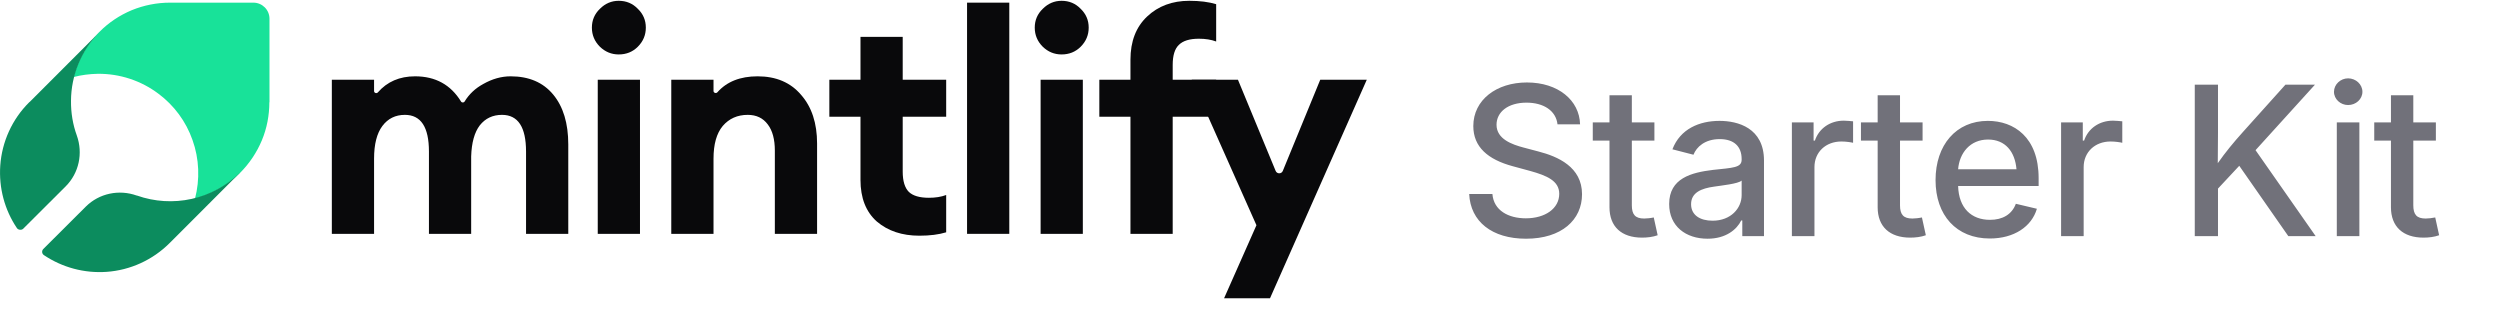
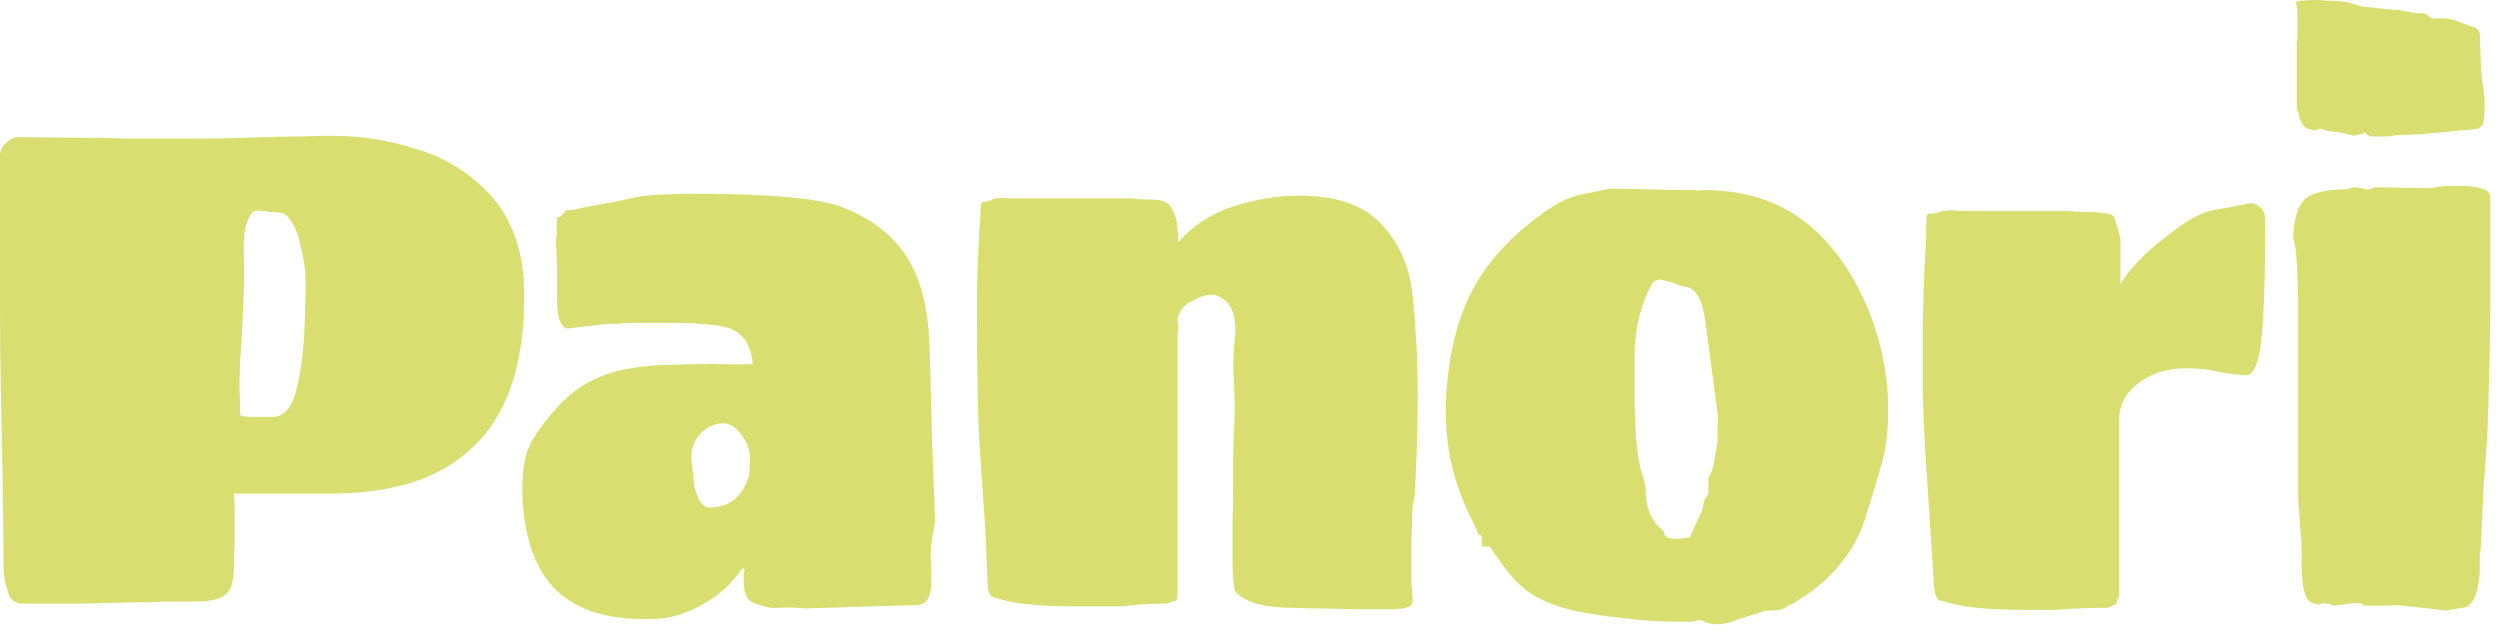
- <svg xmlns="http://www.w3.org/2000/svg" width="180" height="23" viewBox="0 0 180 23" fill="none">
-   <path d="M91.44 21.476H88.133L90.464 16.216L85.802 5.74H89.132L91.847 12.307C91.943 12.536 92.268 12.536 92.362 12.306L95.058 5.74H98.409L91.44 21.476Z" fill="#09090B" />
-   <path d="M81.393 16.837V8.403H79.152V5.74H81.393V4.297C81.393 2.98 81.792 1.944 82.592 1.19C83.391 0.435 84.404 0.058 85.633 0.058C86.387 0.058 87.031 0.139 87.564 0.302V2.988C87.208 2.854 86.794 2.788 86.32 2.788C85.655 2.788 85.174 2.936 84.878 3.232C84.582 3.513 84.434 3.994 84.434 4.674V5.74H87.564V8.403H84.434V16.837H81.393Z" fill="#09090B" />
-   <path d="M76.433 3.92C75.915 3.92 75.463 3.735 75.079 3.365C74.694 2.98 74.502 2.521 74.502 1.989C74.502 1.456 74.694 1.005 75.079 0.635C75.463 0.25 75.915 0.058 76.433 0.058C76.98 0.058 77.438 0.25 77.809 0.635C78.193 1.005 78.386 1.456 78.386 1.989C78.386 2.521 78.193 2.98 77.809 3.365C77.438 3.735 76.98 3.92 76.433 3.92ZM74.924 16.837V5.74H77.964V16.837H74.924Z" fill="#09090B" />
-   <path d="M69.628 16.837V0.191H72.669V16.837H69.628Z" fill="#09090B" />
-   <path d="M66.194 16.97C64.951 16.97 63.93 16.63 63.131 15.949C62.347 15.254 61.955 14.255 61.955 12.953V8.403H59.713V5.74H61.955V2.655H64.995V5.74H68.125V8.403H64.995V12.354C64.995 13.034 65.143 13.523 65.439 13.819C65.735 14.1 66.216 14.24 66.882 14.24C67.355 14.24 67.769 14.174 68.125 14.04V16.726C67.592 16.889 66.948 16.97 66.194 16.97Z" fill="#09090B" />
-   <path d="M48.332 16.837V5.74H51.373V6.551C51.373 6.688 51.559 6.748 51.65 6.646C52.328 5.879 53.293 5.495 54.546 5.495C55.878 5.495 56.921 5.939 57.676 6.827C58.445 7.7 58.83 8.869 58.83 10.334V16.837H55.789V10.844C55.789 10.03 55.619 9.402 55.279 8.958C54.939 8.499 54.458 8.27 53.836 8.27C53.096 8.27 52.497 8.536 52.038 9.069C51.594 9.601 51.373 10.386 51.373 11.421V16.837H48.332Z" fill="#09090B" />
-   <path d="M44.547 3.92C44.029 3.92 43.578 3.735 43.193 3.365C42.809 2.98 42.616 2.521 42.616 1.989C42.616 1.456 42.809 1.005 43.193 0.635C43.578 0.25 44.029 0.058 44.547 0.058C45.095 0.058 45.553 0.25 45.923 0.635C46.308 1.005 46.5 1.456 46.5 1.989C46.5 2.521 46.308 2.98 45.923 3.365C45.553 3.735 45.095 3.92 44.547 3.92ZM43.038 16.837V5.74H46.079V16.837H43.038Z" fill="#09090B" />
-   <path d="M37.875 16.837V10.911C37.875 9.15 37.298 8.27 36.144 8.27C35.478 8.27 34.945 8.521 34.546 9.024C34.161 9.527 33.954 10.275 33.924 11.266V16.837H30.884V10.911C30.884 9.15 30.306 8.27 29.152 8.27C28.472 8.27 27.932 8.536 27.532 9.069C27.133 9.601 26.933 10.386 26.933 11.421V16.837H23.892V5.74H26.933V6.559C26.933 6.695 27.116 6.755 27.206 6.652C27.878 5.881 28.771 5.495 29.885 5.495C31.349 5.495 32.452 6.1 33.193 7.309C33.252 7.404 33.395 7.403 33.454 7.307C33.774 6.78 34.219 6.361 34.79 6.05C35.441 5.68 36.099 5.495 36.765 5.495C38.082 5.495 39.103 5.932 39.828 6.805C40.553 7.678 40.916 8.876 40.916 10.4V16.837H37.875Z" fill="#09090B" />
-   <path d="M19.403 7.362V1.35C19.403 0.705 18.879 0.191 18.244 0.191H12.235C11.291 0.191 10.357 0.378 9.487 0.733C8.618 1.098 7.824 1.621 7.16 2.295L7.114 2.341C6.235 3.23 5.609 4.333 5.291 5.548C5.861 5.399 6.45 5.324 7.039 5.314C8.609 5.296 10.151 5.801 11.403 6.745C12.534 7.586 13.394 8.746 13.861 10.083C14.347 11.438 14.403 12.916 14.039 14.309C15.244 13.991 16.356 13.364 17.244 12.486L17.291 12.439C17.954 11.775 18.487 10.98 18.851 10.111C19.216 9.241 19.393 8.306 19.393 7.362H19.403Z" fill="#18E299" />
-   <path d="M5.112 7.26C5.121 5.416 5.857 3.646 7.151 2.324L2.151 7.326C2.133 7.344 2.114 7.354 2.095 7.372C0.876 8.583 0.14 10.204 0.019 11.918C-0.092 13.52 0.327 15.103 1.22 16.426C1.306 16.552 1.537 16.593 1.667 16.472L4.73 13.417C5.689 12.458 5.987 11.033 5.531 9.757C5.242 8.965 5.103 8.117 5.112 7.26Z" fill="#0C8C5E" />
-   <path d="M17.262 12.44C16.303 13.38 15.102 14.032 13.799 14.321C12.486 14.61 11.127 14.526 9.861 14.079C9.861 14.079 9.851 14.079 9.842 14.079C8.567 13.622 7.142 13.921 6.183 14.871L3.12 17.926C2.99 18.056 3.009 18.27 3.167 18.373C4.489 19.258 6.072 19.686 7.673 19.574C9.386 19.453 10.997 18.717 12.216 17.497L12.263 17.451L17.262 12.449V12.44Z" fill="#0C8C5E" />
-   <text x="105" y="17" font-family="Inter, ui-sans-serif, system-ui, -apple-system, sans-serif" font-size="15" font-weight="500" fill="#71717A" letter-spacing="-0.01em">Starter Kit</text>
+ <svg xmlns="http://www.w3.org/2000/svg" width="158" height="40" viewBox="0 0 158 40" fill="none">
+   <path d="M4.84 38.148H1.408C0.88 38.148 0.557 37.825 0.44 37.18C0.293 36.828 0.22 36.241 0.22 35.42C0.22 34.129 0.205 32.927 0.176 31.812C0.176 30.668 0.161 29.597 0.132 28.6C0.103 27.163 0.073 25.696 0.044 24.2C0.015 22.675 -6.83069e-05 21.105 -6.83069e-05 19.492V9.812C-6.83069e-05 9.548 0.117 9.299 0.352 9.064C0.616 8.8 0.88 8.668 1.144 8.668L6.204 8.712C6.673 8.712 7.216 8.727 7.832 8.756C8.448 8.756 9.137 8.756 9.9 8.756C11.015 8.756 11.997 8.756 12.848 8.756C13.699 8.756 14.417 8.741 15.004 8.712L16.632 8.668C17.512 8.639 18.319 8.624 19.052 8.624C19.785 8.595 20.431 8.58 20.988 8.58C22.836 8.58 24.655 8.873 26.444 9.46C28.263 10.017 29.803 11 31.064 12.408C32.443 13.963 33.132 16.06 33.132 18.7C33.132 23.159 32.003 26.385 29.744 28.38C27.779 30.257 24.801 31.196 20.812 31.196H14.784C14.813 31.519 14.828 31.871 14.828 32.252C14.828 32.604 14.828 32.971 14.828 33.352V34.276C14.828 34.481 14.813 34.701 14.784 34.936C14.784 35.171 14.784 35.449 14.784 35.772C14.784 36.74 14.593 37.356 14.212 37.62C13.86 37.884 13.244 38.016 12.364 38.016C11.719 38.016 11.161 38.016 10.692 38.016C10.252 38.016 9.915 38.031 9.68 38.06C8.683 38.06 7.773 38.075 6.952 38.104C6.131 38.133 5.427 38.148 4.84 38.148ZM15.928 26.356H17.204C17.879 26.356 18.363 25.872 18.656 24.904C18.949 23.907 19.14 22.631 19.228 21.076C19.257 20.665 19.272 20.225 19.272 19.756C19.301 19.257 19.316 18.744 19.316 18.216V17.732C19.316 17.263 19.243 16.676 19.096 15.972C18.949 15.239 18.803 14.725 18.656 14.432C18.509 14.109 18.348 13.86 18.172 13.684C17.996 13.508 17.761 13.42 17.468 13.42C17.292 13.42 16.999 13.391 16.588 13.332C16.207 13.273 15.972 13.332 15.884 13.508C15.532 14.036 15.371 14.813 15.4 15.84C15.459 16.867 15.444 18.157 15.356 19.712C15.297 21.003 15.239 22.015 15.18 22.748C15.151 23.481 15.136 24.097 15.136 24.596C15.165 25.095 15.18 25.637 15.18 26.224C15.18 26.224 15.239 26.253 15.356 26.312L15.928 26.356ZM41.462 39.116C38.705 39.233 36.637 38.661 35.258 37.4C33.879 36.109 33.131 34.085 33.014 31.328C32.985 30.155 33.087 29.216 33.322 28.512C33.586 27.808 34.129 26.987 34.95 26.048C35.83 24.992 36.827 24.244 37.942 23.804C39.057 23.335 40.553 23.085 42.43 23.056C43.163 23.027 43.794 23.012 44.322 23.012C44.879 22.983 45.305 22.983 45.598 23.012C46.449 23.041 47.109 23.041 47.578 23.012C47.49 22.103 47.197 21.457 46.698 21.076C46.405 20.841 45.994 20.68 45.466 20.592C44.938 20.504 44.175 20.445 43.178 20.416H39.658C39.365 20.416 39.203 20.431 39.174 20.46C39.174 20.46 39.042 20.46 38.778 20.46H38.426L35.83 20.768C35.419 20.621 35.214 20.049 35.214 19.052C35.214 18.876 35.214 18.7 35.214 18.524C35.214 18.319 35.214 17.981 35.214 17.512C35.214 17.013 35.185 16.236 35.126 15.18C35.185 14.975 35.199 14.711 35.17 14.388L35.214 13.728C35.331 13.728 35.419 13.699 35.478 13.64L35.698 13.376C35.727 13.317 35.771 13.288 35.83 13.288C35.947 13.288 36.109 13.273 36.314 13.244C36.549 13.185 36.813 13.127 37.106 13.068L38.074 12.892C38.309 12.833 38.485 12.804 38.602 12.804C39.423 12.628 39.966 12.511 40.23 12.452C40.523 12.393 40.89 12.349 41.33 12.32C43.002 12.232 44.645 12.217 46.258 12.276C47.871 12.305 49.309 12.393 50.57 12.54C51.861 12.687 52.799 12.892 53.386 13.156C55.205 13.889 56.539 14.96 57.39 16.368C58.241 17.747 58.695 19.653 58.754 22.088L58.93 28.512C58.959 29.333 58.989 30.067 59.018 30.712C59.047 31.328 59.062 31.753 59.062 31.988L59.106 32.956C58.989 33.543 58.901 34.056 58.842 34.496C58.813 34.907 58.813 35.361 58.842 35.86C58.901 36.74 58.857 37.356 58.71 37.708C58.593 38.031 58.343 38.207 57.962 38.236L50.834 38.456C50.599 38.397 50.042 38.383 49.162 38.412C48.839 38.441 48.561 38.412 48.326 38.324C48.091 38.265 47.857 38.192 47.622 38.104C47.211 37.928 47.006 37.488 47.006 36.784V36.256C47.006 36.197 47.021 36.153 47.05 36.124V35.992C46.991 35.933 46.947 35.904 46.918 35.904C46.331 36.813 45.525 37.561 44.498 38.148C43.501 38.735 42.489 39.057 41.462 39.116ZM44.806 32.076C46.126 32.076 46.977 31.372 47.358 29.964L47.402 29.128C47.431 28.541 47.255 27.999 46.874 27.5C46.493 26.972 46.082 26.723 45.642 26.752C45.085 26.781 44.601 27.031 44.19 27.5C43.809 27.969 43.647 28.497 43.706 29.084L43.882 30.756C44.117 31.636 44.425 32.076 44.806 32.076ZM85.946 38.5C85.213 38.5 84.479 38.485 83.746 38.456C83.042 38.456 82.323 38.441 81.59 38.412C79.713 38.383 78.525 38.016 78.026 37.312C77.997 37.165 77.967 36.931 77.938 36.608C77.909 36.256 77.894 35.845 77.894 35.376C77.894 34.261 77.894 33.411 77.894 32.824C77.923 32.237 77.938 31.577 77.938 30.844V30.008C77.938 29.744 77.938 29.407 77.938 28.996C77.938 28.556 77.953 28.013 77.982 27.368C78.041 26.253 78.041 25.212 77.982 24.244C77.923 23.247 77.938 22.352 78.026 21.56C78.173 20.357 77.982 19.507 77.454 19.008C76.926 18.509 76.237 18.509 75.386 19.008C75.093 19.125 74.873 19.287 74.726 19.492C74.579 19.697 74.477 19.917 74.418 20.152V20.548C74.418 20.489 74.418 20.445 74.418 20.416C74.447 20.387 74.462 20.357 74.462 20.328V21.032H74.418V37.62C74.389 37.679 74.374 37.767 74.374 37.884C74.345 37.972 74.257 38.016 74.11 38.016C74.051 38.016 74.007 38.031 73.978 38.06C73.949 38.089 73.919 38.104 73.89 38.104C73.861 38.104 73.817 38.119 73.758 38.148C73.259 38.148 72.761 38.163 72.262 38.192C71.793 38.221 71.338 38.265 70.898 38.324H67.95C66.777 38.324 65.794 38.28 65.002 38.192C64.239 38.133 63.521 37.987 62.846 37.752C62.729 37.752 62.626 37.679 62.538 37.532C62.45 37.327 62.406 37.033 62.406 36.652C62.347 34.921 62.274 33.44 62.186 32.208C62.098 30.947 62.025 29.861 61.966 28.952C61.878 27.837 61.819 26.459 61.79 24.816C61.761 23.144 61.746 21.472 61.746 19.8V18.568L61.79 16.632L61.878 14.872L61.966 13.684C61.966 13.596 61.966 13.464 61.966 13.288C61.966 13.112 61.981 12.98 62.01 12.892C62.01 12.804 62.054 12.76 62.142 12.76C62.377 12.76 62.611 12.687 62.846 12.54C62.875 12.54 62.919 12.54 62.978 12.54C63.066 12.54 63.154 12.525 63.242 12.496C63.447 12.496 63.594 12.511 63.682 12.54H70.81C71.045 12.54 71.25 12.54 71.426 12.54C71.631 12.54 71.793 12.555 71.91 12.584L73.142 12.628C73.611 12.657 73.934 12.877 74.11 13.288C74.315 13.669 74.418 14.109 74.418 14.608L74.462 14.74V15.312C75.459 14.197 76.647 13.435 78.026 13.024C79.405 12.584 80.769 12.364 82.118 12.364C84.435 12.364 86.151 12.951 87.266 14.124C88.381 15.297 89.041 16.735 89.246 18.436C89.334 19.111 89.407 19.961 89.466 20.988C89.554 22.015 89.598 23.335 89.598 24.948C89.598 25.916 89.583 26.913 89.554 27.94C89.525 28.937 89.481 29.993 89.422 31.108C89.422 31.255 89.393 31.46 89.334 31.724C89.275 31.988 89.246 32.281 89.246 32.604C89.246 33.132 89.231 33.704 89.202 34.32C89.202 34.936 89.202 35.611 89.202 36.344C89.202 36.52 89.202 36.681 89.202 36.828C89.202 36.975 89.217 37.077 89.246 37.136C89.246 37.283 89.246 37.429 89.246 37.576C89.275 37.723 89.29 37.855 89.29 37.972C89.29 38.324 88.894 38.5 88.102 38.5H85.946ZM105.992 39.292C104.907 39.292 103.792 39.219 102.648 39.072C101.504 38.955 100.433 38.793 99.436 38.588C98.615 38.383 97.911 38.133 97.324 37.84C96.737 37.547 96.195 37.136 95.696 36.608C95.227 36.08 94.713 35.391 94.156 34.54H93.672L93.628 33.836C93.599 33.836 93.57 33.836 93.54 33.836C93.54 33.807 93.511 33.792 93.452 33.792L93.1 33C91.839 30.595 91.267 28.013 91.384 25.256C91.531 22.411 92.118 20.049 93.144 18.172C94.2 16.265 95.872 14.549 98.16 13.024C98.805 12.643 99.421 12.393 100.008 12.276C100.595 12.159 101.167 12.041 101.724 11.924C102.487 11.924 103.323 11.939 104.232 11.968C105.141 11.997 106.051 12.012 106.96 12.012H107.136C107.195 12.012 107.224 12.027 107.224 12.056C107.371 12.027 107.591 12.012 107.884 12.012C108.177 12.012 108.471 12.027 108.764 12.056C111.023 12.232 112.944 13.009 114.528 14.388C115.555 15.297 116.435 16.397 117.168 17.688C117.901 18.979 118.459 20.387 118.84 21.912C119.221 23.437 119.383 24.977 119.324 26.532C119.295 27.676 119.119 28.747 118.796 29.744C118.503 30.741 118.195 31.753 117.872 32.78C117.579 33.748 117.095 34.657 116.42 35.508C115.745 36.359 114.983 37.063 114.132 37.62L113.164 38.236C113.135 38.265 113.12 38.251 113.12 38.192C113.12 38.163 113.047 38.221 112.9 38.368C112.841 38.427 112.768 38.456 112.68 38.456C112.563 38.544 112.299 38.588 111.888 38.588H111.624C110.949 38.793 110.26 39.013 109.556 39.248C108.852 39.512 108.251 39.527 107.752 39.292C107.576 39.204 107.4 39.175 107.224 39.204C107.077 39.263 106.975 39.292 106.916 39.292H105.992ZM105.904 34.056C106.08 34.056 106.256 34.041 106.432 34.012C106.637 33.983 106.755 33.968 106.784 33.968L107.532 32.34C107.561 32.252 107.591 32.164 107.62 32.076C107.649 31.959 107.664 31.841 107.664 31.724L107.972 31.196V30.228C108.119 29.964 108.221 29.7 108.28 29.436C108.339 29.143 108.427 28.644 108.544 27.94V27.192L108.588 26.4L107.796 20.416C107.62 19.008 107.209 18.245 106.564 18.128C106.241 18.069 106.036 18.011 105.948 17.952C105.86 17.893 105.713 17.849 105.508 17.82C105.42 17.791 105.273 17.747 105.068 17.688C104.863 17.629 104.657 17.688 104.452 17.864C104.129 18.392 103.851 19.081 103.616 19.932C103.411 20.783 103.308 21.589 103.308 22.352V23.672C103.308 23.936 103.308 24.449 103.308 25.212C103.308 25.975 103.337 26.781 103.396 27.632C103.455 28.453 103.557 29.143 103.704 29.7C103.851 30.169 103.939 30.477 103.968 30.624C103.997 30.771 104.012 30.903 104.012 31.02C104.012 32.135 104.393 32.985 105.156 33.572C105.156 33.895 105.405 34.056 105.904 34.056ZM128.336 38.544C126.869 38.544 125.725 38.5 124.904 38.412C124.082 38.324 123.364 38.177 122.748 37.972C122.572 37.972 122.454 37.899 122.396 37.752C122.278 37.488 122.22 37.195 122.22 36.872L121.736 29.436C121.677 28.615 121.633 27.852 121.604 27.148C121.574 26.444 121.545 25.681 121.516 24.86C121.516 24.009 121.516 23.012 121.516 21.868V20.592L121.56 18.744L121.648 16.544L121.736 14.916C121.736 14.417 121.736 14.109 121.736 13.992C121.736 13.845 121.75 13.728 121.78 13.64C121.78 13.552 121.838 13.508 121.956 13.508C122.22 13.508 122.484 13.449 122.748 13.332C122.806 13.332 122.865 13.332 122.924 13.332C122.982 13.332 123.07 13.317 123.188 13.288C123.246 13.288 123.32 13.288 123.408 13.288C123.525 13.288 123.613 13.303 123.672 13.332H129.876C130.316 13.332 130.609 13.332 130.756 13.332C130.902 13.332 131.034 13.347 131.152 13.376L132.516 13.42C132.868 13.449 133.117 13.479 133.264 13.508C133.44 13.537 133.572 13.64 133.66 13.816L134.012 15.048V17.952C134.716 16.779 135.992 15.547 137.84 14.256C138.602 13.699 139.35 13.361 140.084 13.244C140.817 13.127 141.433 13.009 141.932 12.892C142.284 12.804 142.577 12.863 142.812 13.068C143.046 13.244 143.164 13.523 143.164 13.904C143.164 17.571 143.076 20.137 142.9 21.604C142.724 23.041 142.401 23.745 141.932 23.716C141.404 23.687 140.832 23.613 140.216 23.496C139.629 23.349 138.94 23.276 138.148 23.276C136.945 23.276 135.933 23.599 135.112 24.244C134.32 24.86 133.924 25.637 133.924 26.576V37.576C133.924 37.723 133.894 37.811 133.836 37.84C133.806 37.869 133.792 37.943 133.792 38.06C133.762 38.177 133.689 38.236 133.572 38.236C133.601 38.236 133.557 38.265 133.44 38.324L133.22 38.412C132.076 38.412 130.99 38.456 129.964 38.544H128.336ZM149.818 8.624L149.554 8.492C149.554 8.433 149.524 8.404 149.466 8.404C149.378 8.404 149.319 8.419 149.29 8.448C149.26 8.477 149.202 8.492 149.114 8.492L148.718 8.58L148.41 8.492C148.322 8.492 148.263 8.477 148.234 8.448C148.204 8.419 148.146 8.404 148.058 8.404L147.046 8.272L146.738 8.14H146.518C146.518 8.199 146.488 8.228 146.43 8.228C146.224 8.228 146.092 8.213 146.034 8.184C146.004 8.155 145.931 8.14 145.814 8.14C145.579 7.993 145.418 7.759 145.33 7.436C145.3 7.377 145.286 7.319 145.286 7.26C145.286 7.172 145.271 7.113 145.242 7.084C145.212 7.055 145.198 7.025 145.198 6.996C145.198 6.937 145.183 6.893 145.154 6.864V2.684C145.183 2.567 145.198 2.391 145.198 2.156V1.012C145.198 0.631 145.168 0.367 145.11 0.22V0.132C145.11 0.103 145.242 0.073 145.506 0.044C145.77 0.015 146.019 0 146.254 0C146.488 0 146.635 0 146.694 0C146.782 0 146.84 0.015 146.87 0.044H147.486L148.366 0.132L149.202 0.396C149.407 0.425 149.788 0.469 150.346 0.528C150.903 0.587 151.24 0.616 151.358 0.616C151.504 0.616 151.783 0.66 152.194 0.748C152.634 0.836 152.912 0.865 153.03 0.836C153.176 0.807 153.323 0.865 153.47 1.012C153.616 1.129 153.748 1.188 153.866 1.188C154.394 1.1 154.936 1.173 155.494 1.408C155.816 1.525 156.095 1.628 156.33 1.716C156.564 1.775 156.696 1.921 156.726 2.156L156.77 3.52C156.799 4.371 156.858 5.075 156.946 5.632C157.063 6.16 157.063 6.893 156.946 7.832L156.638 8.14L152.898 8.492C152.663 8.492 152.34 8.507 151.93 8.536C151.548 8.536 151.314 8.551 151.226 8.58C151.108 8.609 150.991 8.624 150.874 8.624C150.756 8.624 150.624 8.624 150.478 8.624H149.818ZM154.57 38.588L153.514 38.456L151.49 38.236L150.874 38.28H149.334C149.304 38.163 149.216 38.104 149.07 38.104L148.454 38.148C148.248 38.177 148.043 38.207 147.838 38.236C147.662 38.265 147.53 38.28 147.442 38.28C147.383 38.221 147.28 38.177 147.134 38.148H146.914C146.914 38.119 146.884 38.104 146.826 38.104L146.694 38.148L146.65 38.192C146.239 38.192 145.96 38.075 145.814 37.84C145.696 37.635 145.608 37.356 145.55 37.004C145.491 36.623 145.462 36.065 145.462 35.332C145.491 35.127 145.491 34.892 145.462 34.628C145.462 34.364 145.432 33.939 145.374 33.352L145.242 31.548V19.096C145.242 18.597 145.227 18.113 145.198 17.644C145.198 17.175 145.168 16.603 145.11 15.928C145.08 15.664 145.036 15.429 144.978 15.224C144.948 15.195 144.934 15.092 144.934 14.916C144.992 13.743 145.242 12.965 145.682 12.584C146.151 12.173 147.031 11.968 148.322 11.968C148.322 11.968 148.41 11.939 148.586 11.88C148.674 11.851 148.776 11.836 148.894 11.836H148.938C148.967 11.836 148.996 11.851 149.026 11.88C149.29 11.88 149.451 11.909 149.51 11.968H149.686C149.803 11.968 149.906 11.924 149.994 11.836L153.294 11.88C153.411 11.88 153.543 11.88 153.69 11.88C153.836 11.851 154.012 11.821 154.218 11.792C154.394 11.763 154.775 11.748 155.362 11.748C156.711 11.748 157.386 11.983 157.386 12.452V19.228C157.386 20.225 157.371 21.34 157.342 22.572C157.312 23.804 157.283 24.963 157.254 26.048C157.224 27.133 157.18 27.984 157.122 28.6L156.99 30.404C156.931 31.401 156.887 32.267 156.858 33C156.828 33.733 156.799 34.335 156.77 34.804C156.74 34.833 156.726 34.907 156.726 35.024C156.726 35.112 156.726 35.361 156.726 35.772C156.726 36.564 156.623 37.209 156.418 37.708C156.212 38.177 155.934 38.412 155.582 38.412L154.57 38.588Z" fill="#D8DF70" />
</svg>
